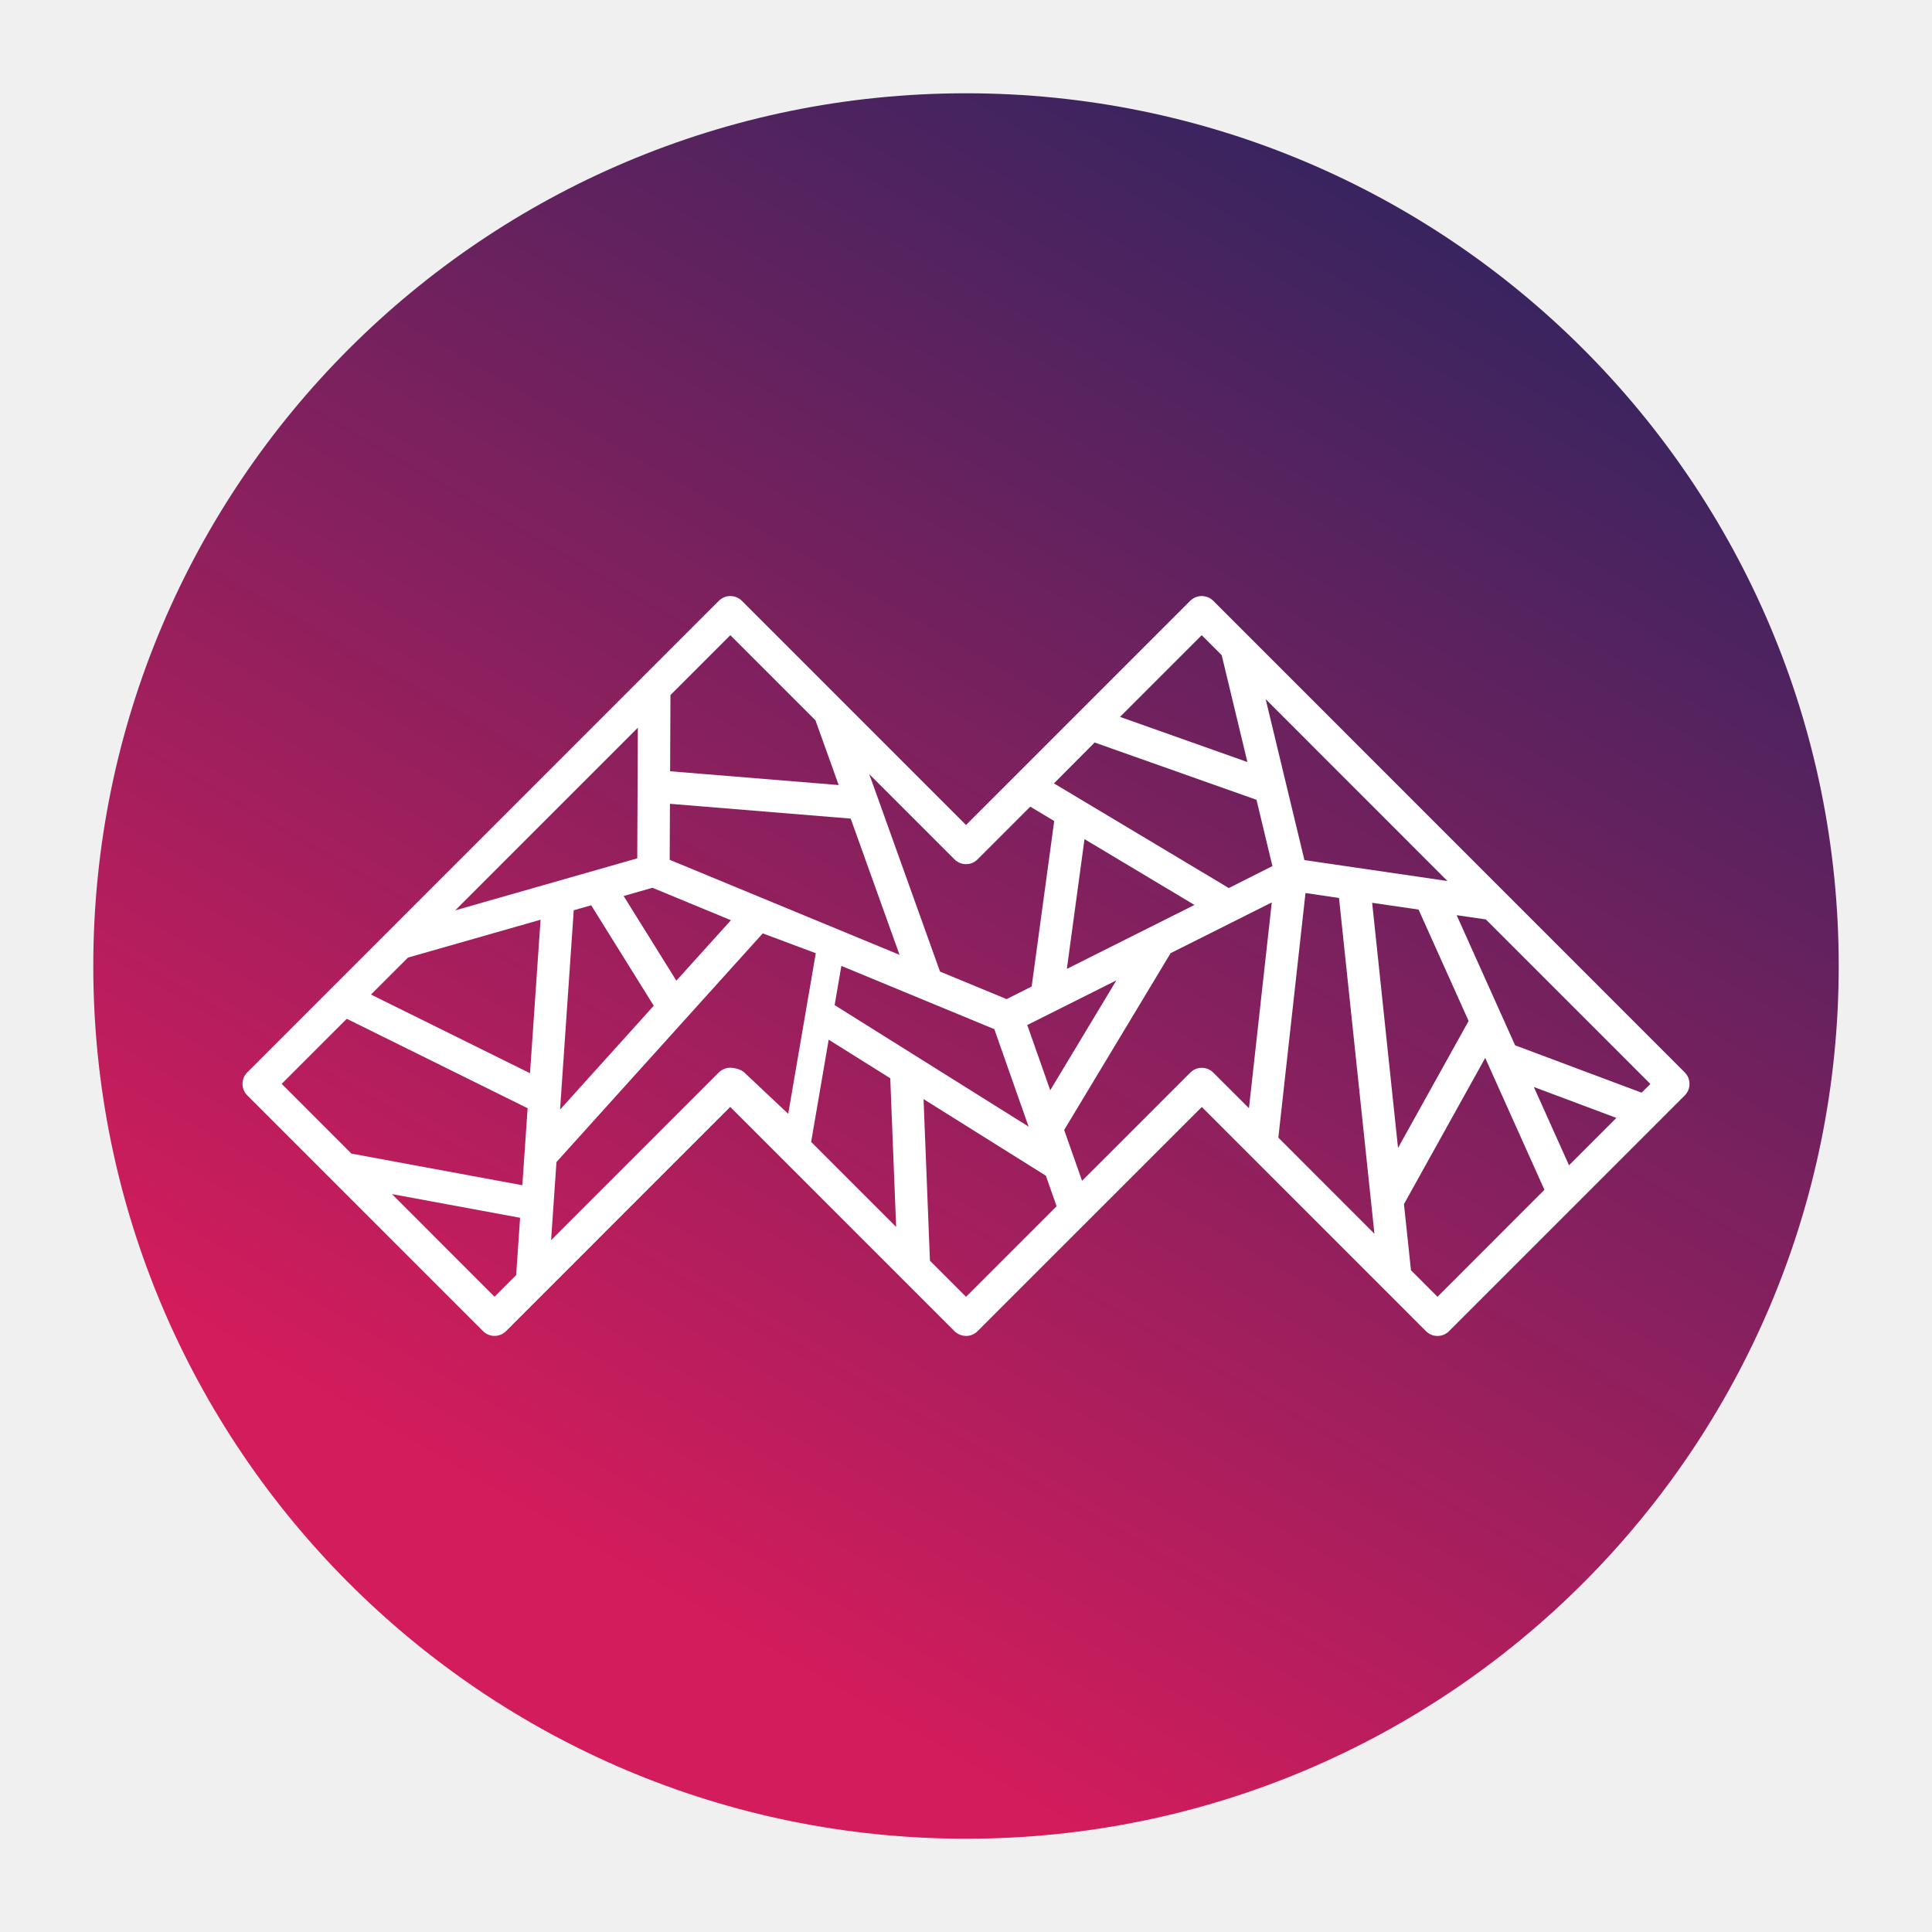
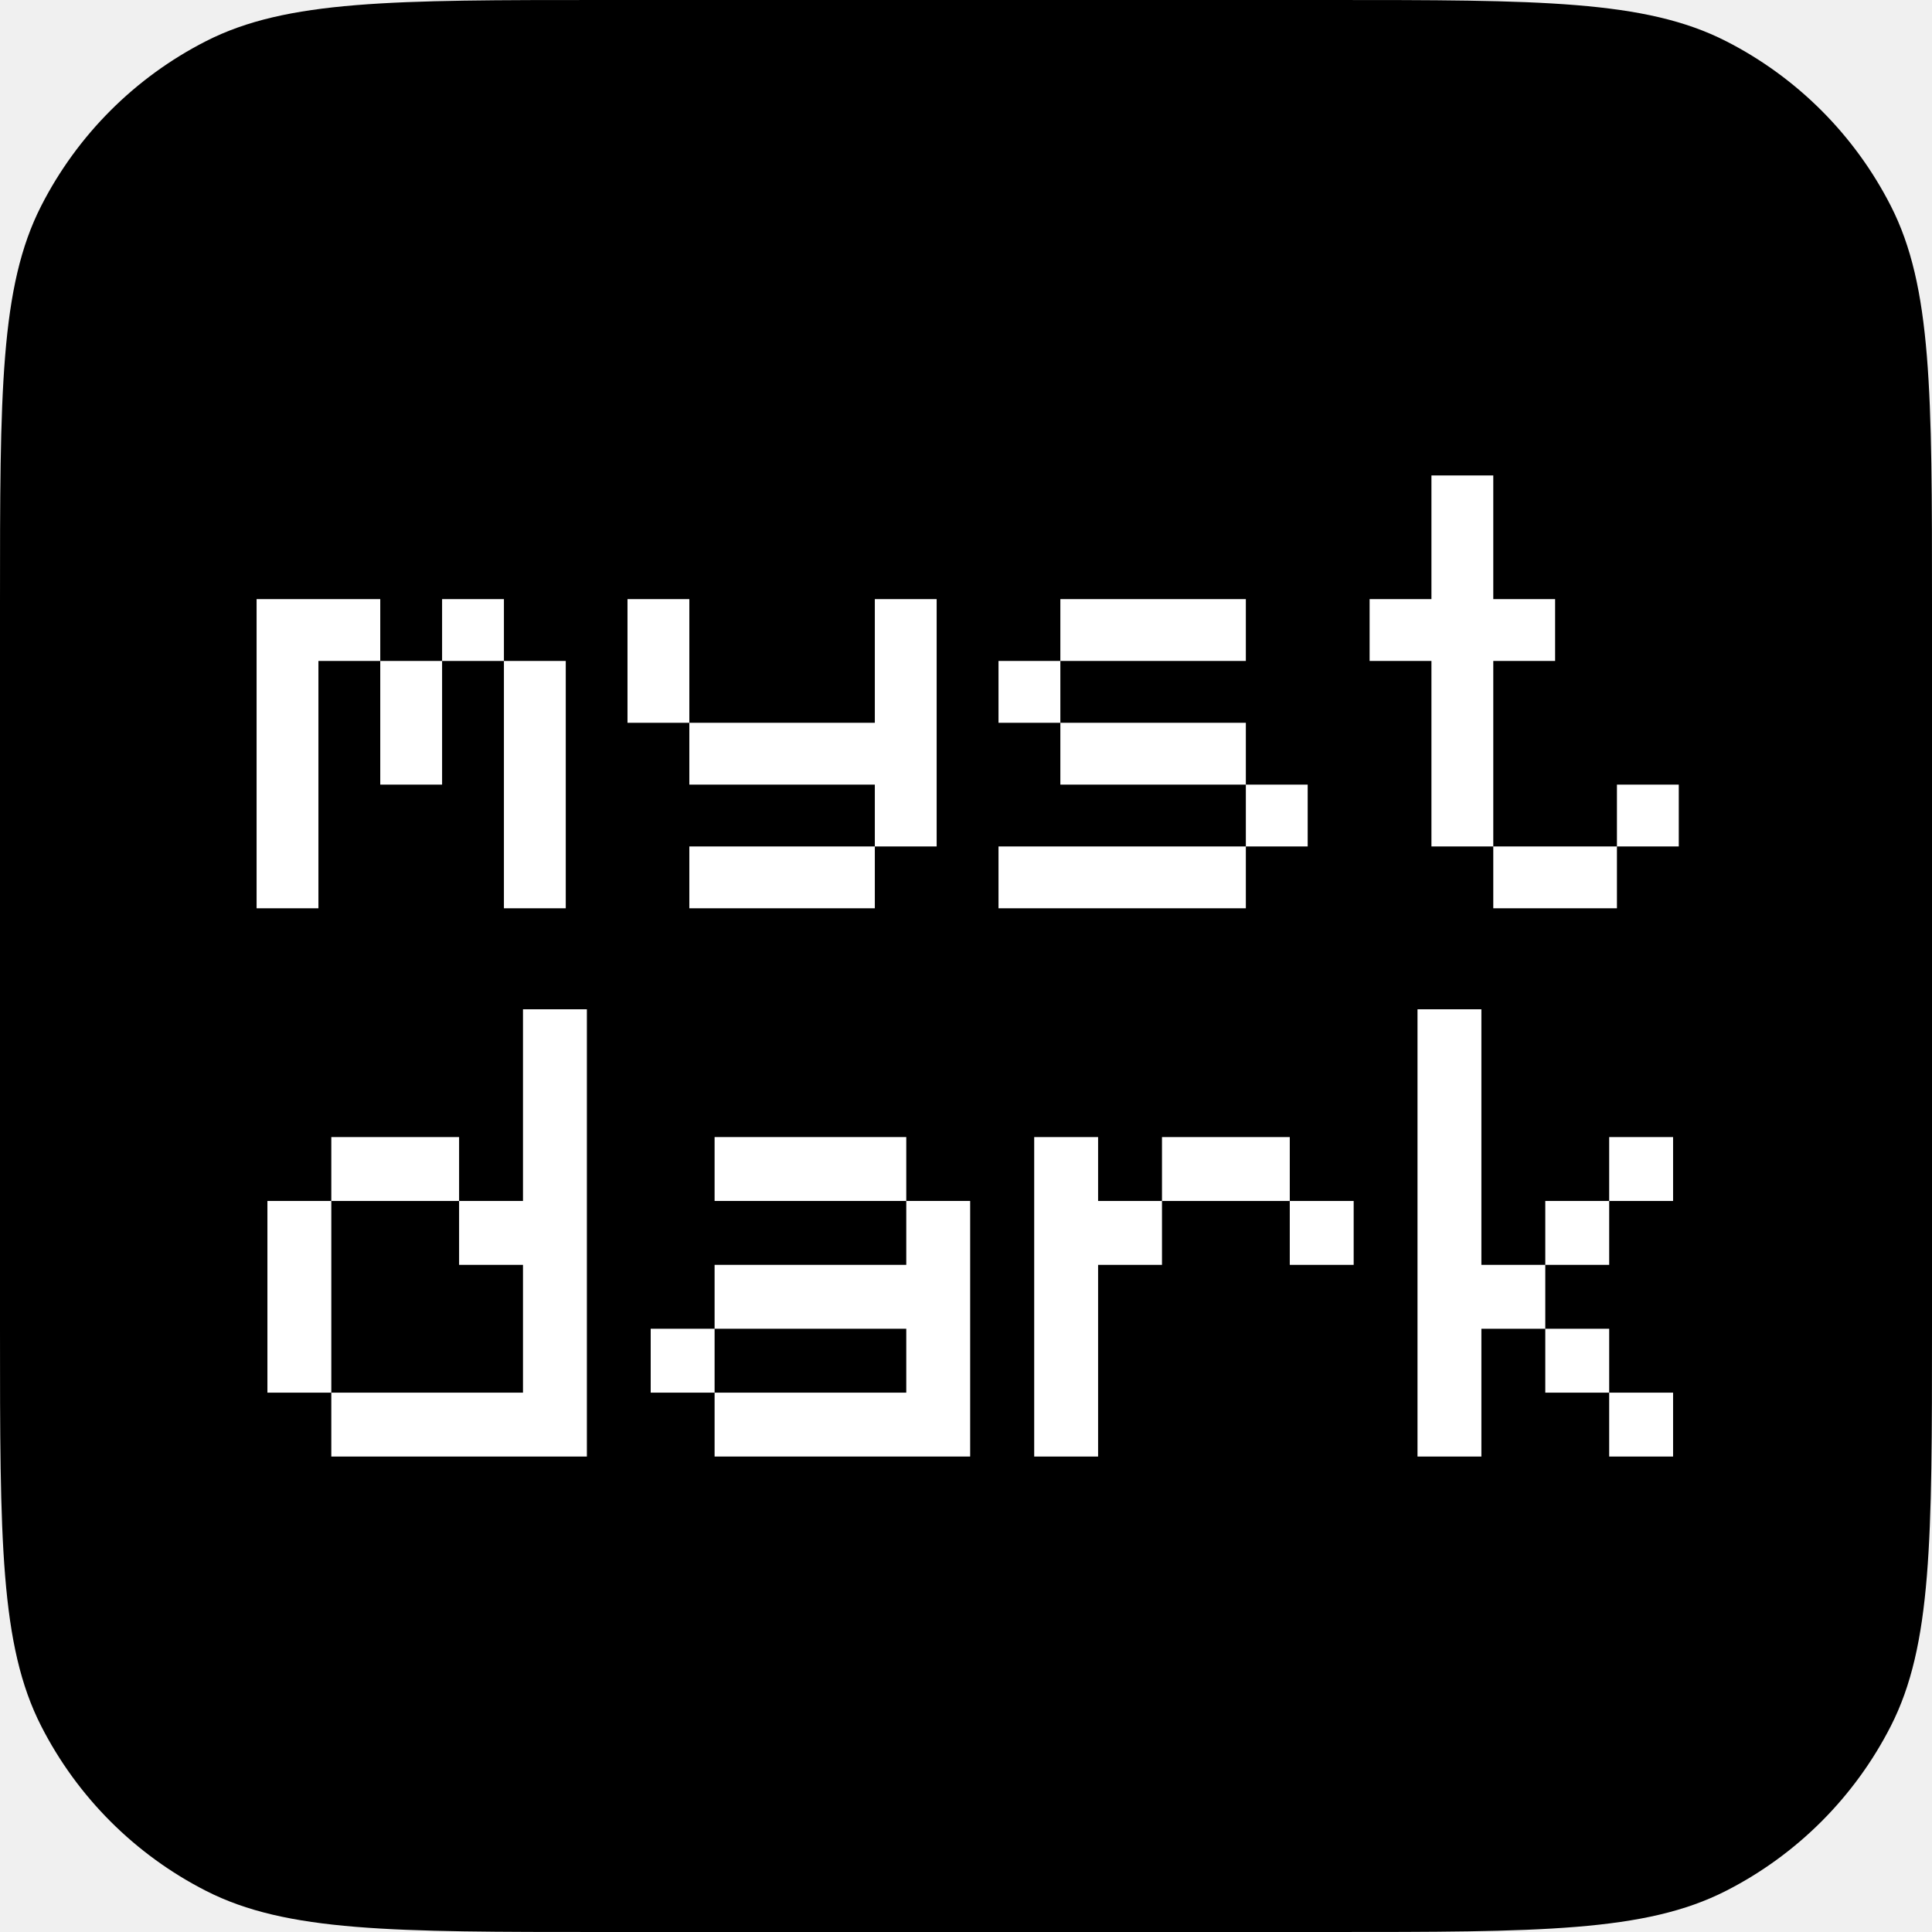
- <svg xmlns="http://www.w3.org/2000/svg" width="600" height="600">
+ <svg xmlns="http://www.w3.org/2000/svg" width="1024" height="1024" viewBox="0 0 512 512" fill="none">
+   <path d="M0 160C0 103.995 0 75.992 10.899 54.601C20.487 35.785 35.785 20.487 54.601 10.899C75.992 0 103.995 0 160 0H352C408.005 0 436.008 0 457.399 10.899C476.215 20.487 491.513 35.785 501.101 54.601C512 75.992 512 103.995 512 160V352C512 408.005 512 436.008 501.101 457.399C491.513 476.215 476.215 491.513 457.399 501.101C436.008 512 408.005 512 352 512H160C103.995 512 75.992 512 54.601 501.101C35.785 491.513 20.487 476.215 10.899 457.399C0 436.008 0 408.005 0 352V160Z" fill="url(#paint0_linear_13060_41396)" />
+   <path d="M70.867 369.066V318.269H87.8V369.066H70.867ZM87.8 318.269V301.337H121.664V318.269H87.8ZM87.8 385.999V369.066H138.597V335.201H121.664V318.269H138.597V267.472H155.529V385.999H87.8Z" fill="white" />
+   <path d="M172.441 369.064V352.131H189.374V369.064H172.441ZM189.374 385.996V369.064H240.171V352.131H189.374V335.199H240.171V318.266H257.104V385.996H189.374ZM189.374 318.266V301.334H240.171V318.266H189.374Z" fill="white" />
+   <path d="M341.804 335.203V318.27H358.736V335.203H341.804ZM274.074 386V301.338H291.007V318.27H307.939V335.203H291.007V386H274.074ZM307.939 318.27V301.338H341.804V318.27H307.939Z" fill="white" />
+   <path d="M426.45 385.999V369.066H443.382V385.999H426.45ZM409.517 369.066V352.134H426.45V369.066H409.517ZM409.517 335.201V318.269H426.45V335.201H409.517ZM426.45 318.269V301.337H443.382V318.269H426.45ZM375.652 385.999V267.472H392.585V335.201H409.517V352.134H392.585V385.999H375.652Z" fill="white" />
+   <path d="M100.773 207.932V175.16H117.159V207.932H100.773ZM133.545 240.705V175.16H149.932V240.705H133.545ZM68 240.705V158.773H100.773V175.16H84.386V240.705H68ZM117.159 175.16V158.773H133.545V175.16H117.159Z" fill="white" />
+   <path d="M182.679 240.705V224.319H231.838V240.705H182.679ZM166.293 191.546V158.773H182.679V191.546H166.293ZM231.838 224.319V207.932H182.679V191.546H231.838V158.773H248.225V224.319H231.838Z" fill="white" />
+   <path d="M264.617 240.705V224.319H330.163V240.705H264.617ZM330.163 224.319V207.932H346.549V224.319H330.163ZM281.004 207.932V191.546H330.163V207.932H281.004ZM264.617 191.546V175.16H281.004V191.546H264.617ZM281.004 175.16V158.773H330.163V175.16H281.004Z" fill="white" />
+   <path d="M395.734 240.704V224.318H428.506V240.704H395.734ZM428.506 224.318V207.932H444.893V224.318H428.506ZM379.347 224.318V175.159H362.961V158.773H379.347V126H395.734V158.773H412.12V175.159H395.734V224.318H379.347Z" fill="white" />
  <defs>
-     <linearGradient y2="0.933" x2="0.434" y1="0.067" x1="0.935" id="SVGID_1_">
-       <stop stop-color="#282560" offset="0" />
-       <stop stop-color="#51235F" offset="0.233" />
-       <stop stop-color="#D21C5C" offset="0.989" />
+     <linearGradient id="paint0_linear_13060_41396" x1="256" y1="0" x2="256" y2="512" gradientUnits="userSpaceOnUse">
+       <stop />
+       <stop offset="1" />
    </linearGradient>
  </defs>
-   <g>
-     <rect fill="none" height="402" width="582" y="-1" x="-1" />
-   </g>
-   <g>
-     <circle fill="url(#SVGID_1_)" r="271.029" cy="300" cx="300" />
-     <path fill="#FFFFFF" d="m523.225,333.055l-146.45,-146.48c-1.97,-1.964 -5.178,-1.952 -7.142,0.015l-69.624,69.624l-69.63,-69.639c-1.975,-1.964 -5.179,-1.952 -7.142,0.015l-146.45,146.453c-0.946,0.943 -1.479,2.227 -1.479,3.556c0,1.338 0.533,2.622 1.479,3.571l73.228,73.231c1.969,1.967 5.166,1.967 7.13,0l69.636,-69.639l69.63,69.639c0.431,0.422 0.928,0.763 1.461,1.003c1.874,0.889 4.173,0.563 5.717,-0.988l69.642,-69.636l69.63,69.636c0.988,0.988 2.275,1.476 3.568,1.476c1.287,0 2.574,-0.488 3.562,-1.476l73.234,-73.234c0.94,-0.943 1.467,-2.218 1.467,-3.556c-0.001,-1.338 -0.527,-2.622 -1.467,-3.571zm-13.416,6.286l-39.278,-14.709l-18.151,-40.415l9.07,1.323l51.083,51.087l-2.724,2.714zm-22.54,22.548l-10.919,-24.314l25.629,9.602l-14.71,14.712zm-289.367,-95.318l-56.537,16.149l56.729,-56.732l-0.192,40.583zm-71.211,30.819l41.188,-11.763l-3.281,47.671l-49.384,-24.434l11.477,-11.474zm51.491,-14.703l5.418,-1.545l19.426,31.199l-29.095,32.256l4.251,-61.91zm31.867,21.869l-16.373,-26.29l8.944,-2.562l24.377,10.078l-16.948,18.774zm-2.072,-37.536l0.078,-17.394l56.136,4.595l15.17,42.313l-71.384,-29.514zm49.378,55.863l19.121,11.976l1.826,46.171l-26.395,-26.398l5.448,-31.749zm1.849,-10.736l2.089,-12.177l47.504,19.645l10.644,30.265l-60.237,-37.733zm59.824,6.184l27.676,-13.874l-20.546,34.135l-7.13,-20.261zm12.291,-17.43l5.484,-40.302l34.142,20.435l-39.626,19.867zm50.299,-25.109l-54.304,-32.501l12.632,-12.699l50.269,17.791l4.945,20.583l-13.542,6.826zm23.815,1.552l10.405,1.524l11.003,104.283l-29.843,-29.849l8.435,-75.958zm20.701,3.029l14.416,2.104l15.541,34.596l-21.923,39.44l-8.034,-76.14zm23.384,-6.768l-44.42,-6.498l-12.033,-49.985l56.453,56.483zm-76.311,-76.344l6.226,6.232c0.012,0.066 0.012,0.135 0.03,0.2l7.932,32.968l-39.56,-14.024l25.372,-25.376zm-69.63,69.636l16.385,-16.382l7.435,4.454l-7.004,51.407l-7.788,3.906l-20.672,-8.546l-21.983,-61.336l26.497,26.497c1.975,1.973 5.154,1.973 7.13,0zm-76.766,-69.636l26.443,26.446l7.208,20.097l-52.353,-4.28l0.108,-23.668l18.594,-18.595zm-119.121,119.13l56.172,27.778l-1.646,23.91l-53.077,-9.815l-21.659,-21.666l20.21,-20.207zm45.893,86.318l-31.867,-31.876l39.805,7.358l-1.221,17.798l-6.717,6.72zm73.198,-71.112c-1.341,0 -2.622,0.536 -3.556,1.473l-52.077,52.074l1.664,-24.261l64.062,-71.01l16.475,6.151l-8.561,49.883l-13.644,-12.838c-0.938,-0.936 -3.028,-1.472 -4.363,-1.472zm73.228,71.145l-11.207,-11.207l-1.987,-50.2l37.991,23.796l3.329,9.483l-28.126,28.128zm69.654,-69.645l-33.62,33.612l-5.556,-15.787l33.058,-54.909l31.418,-15.754l-7.088,63.91l-11.087,-11.072c-1.965,-1.973 -5.155,-1.973 -7.125,0zm76.766,69.633l-8.243,-8.253l-2.173,-20.528l25.233,-45.399l18.391,40.96l-33.208,33.22z" />
-   </g>
</svg>
